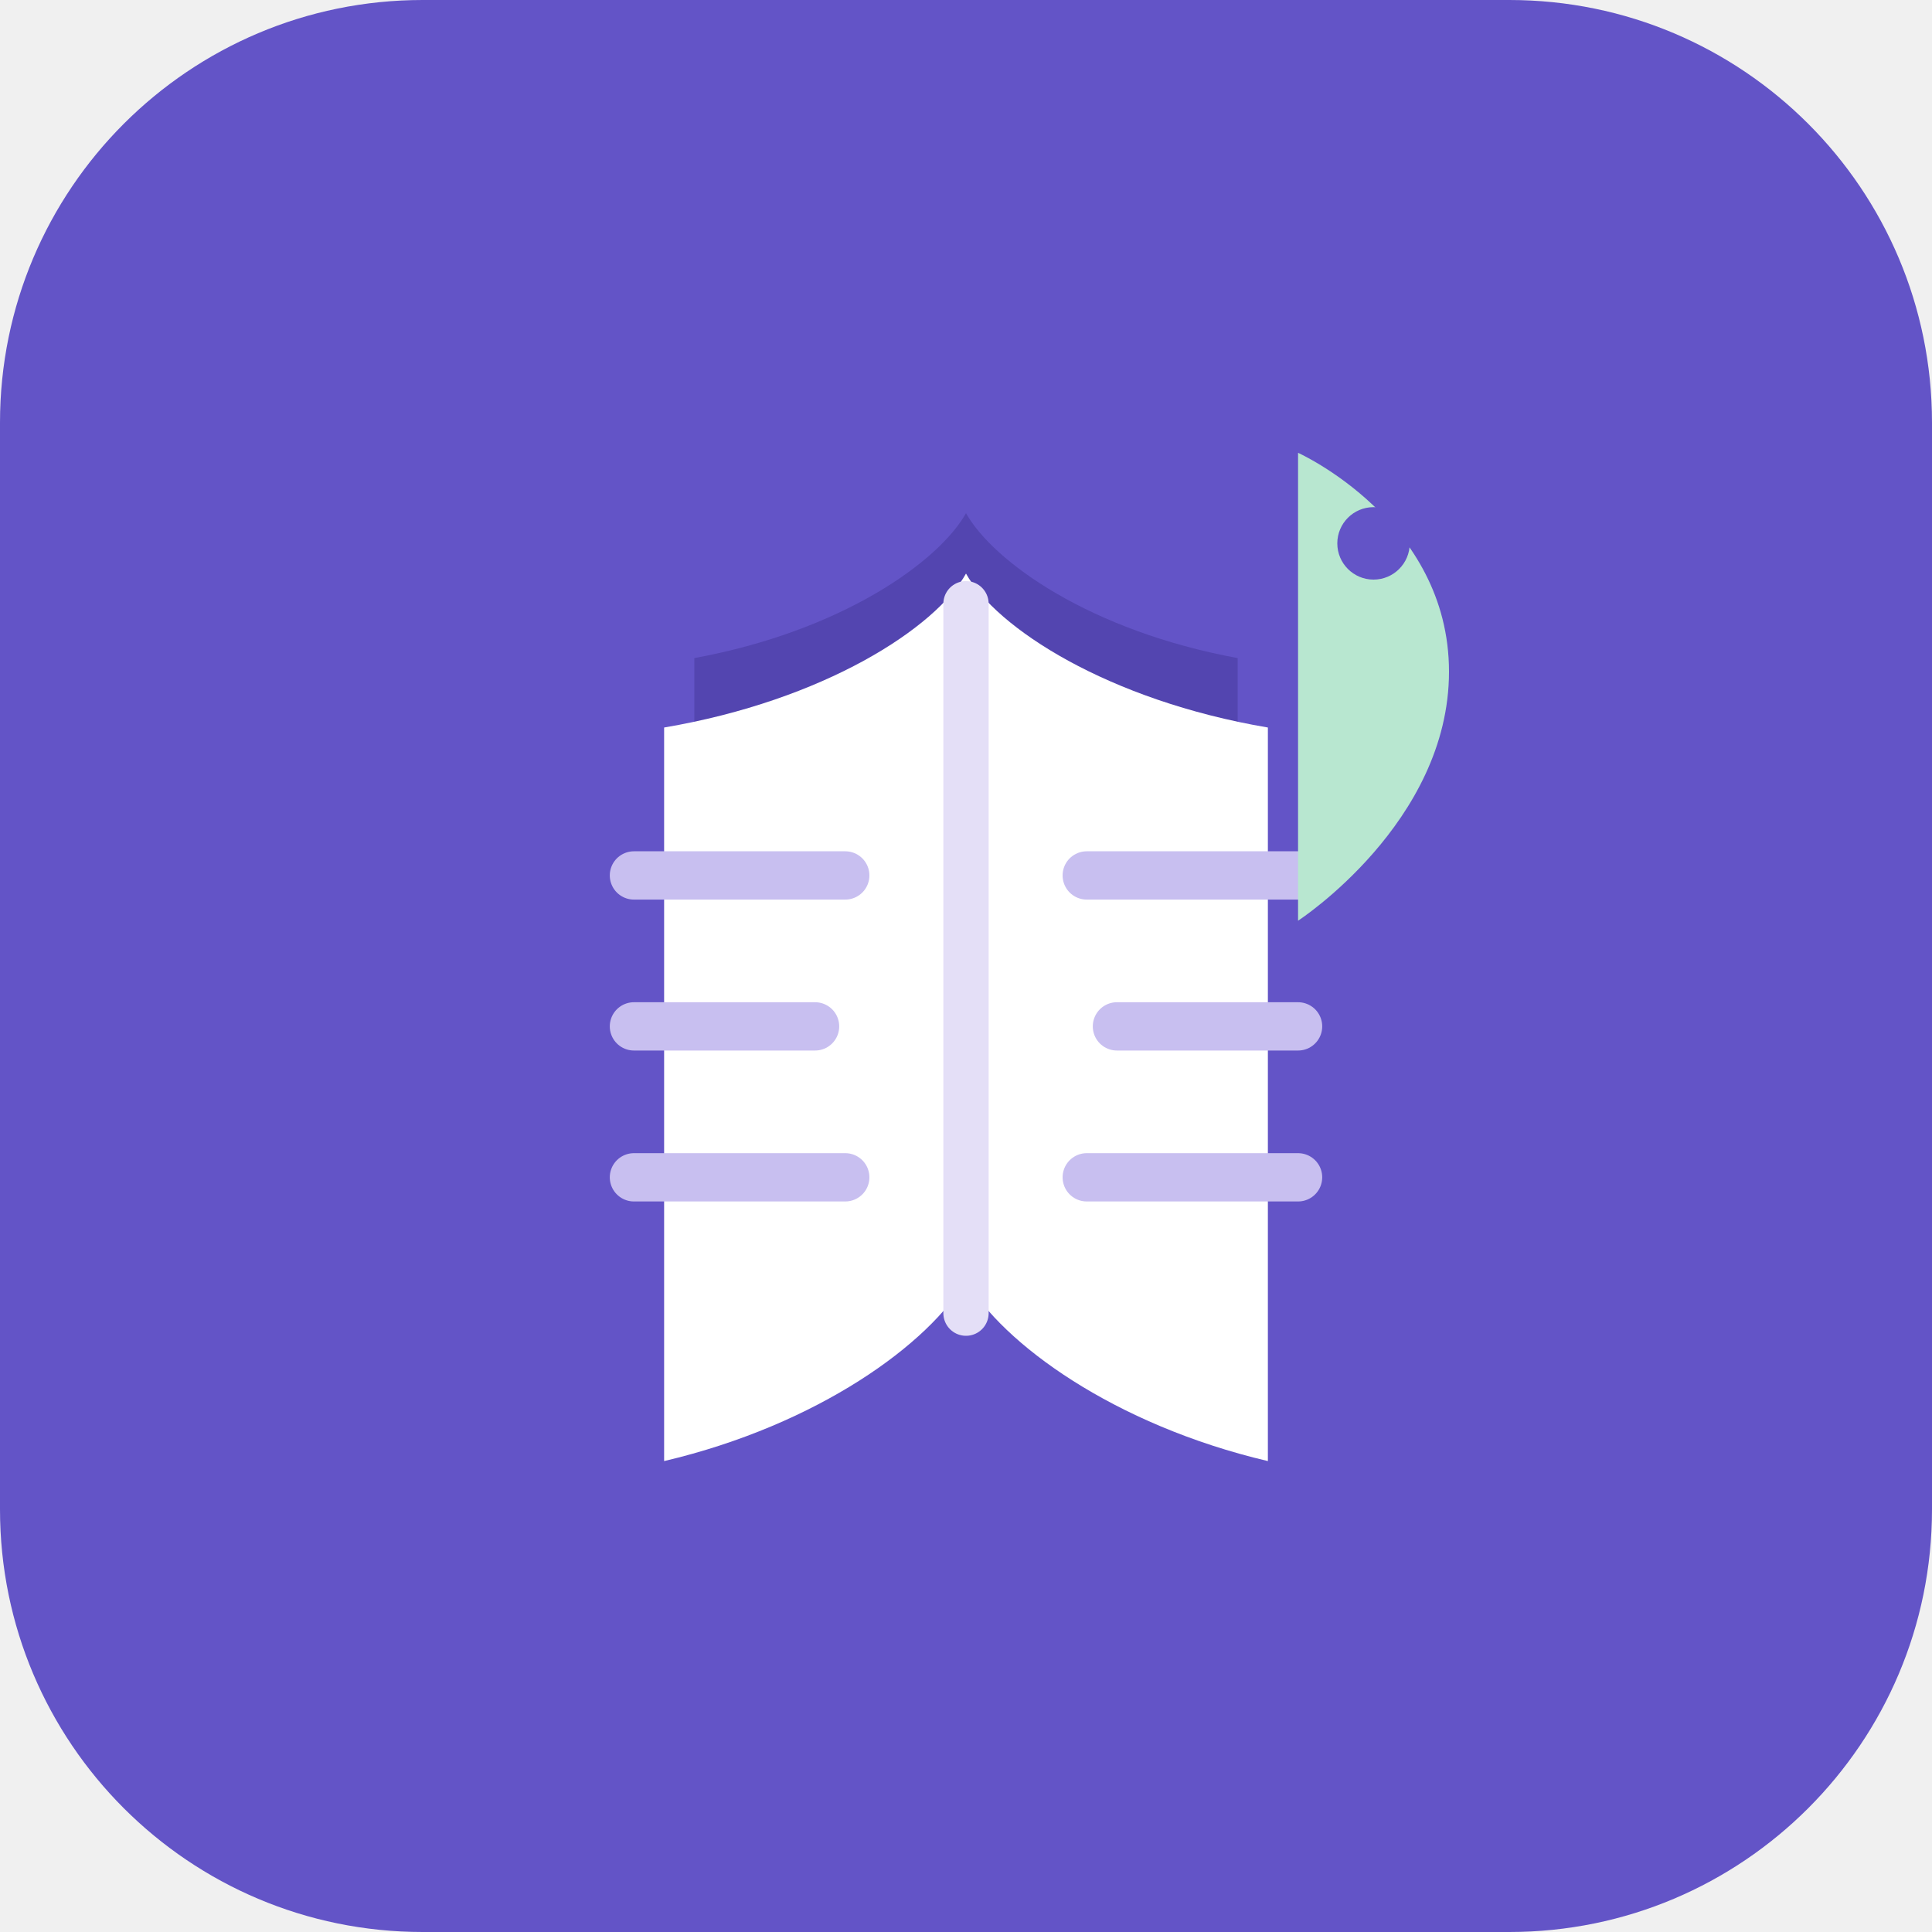
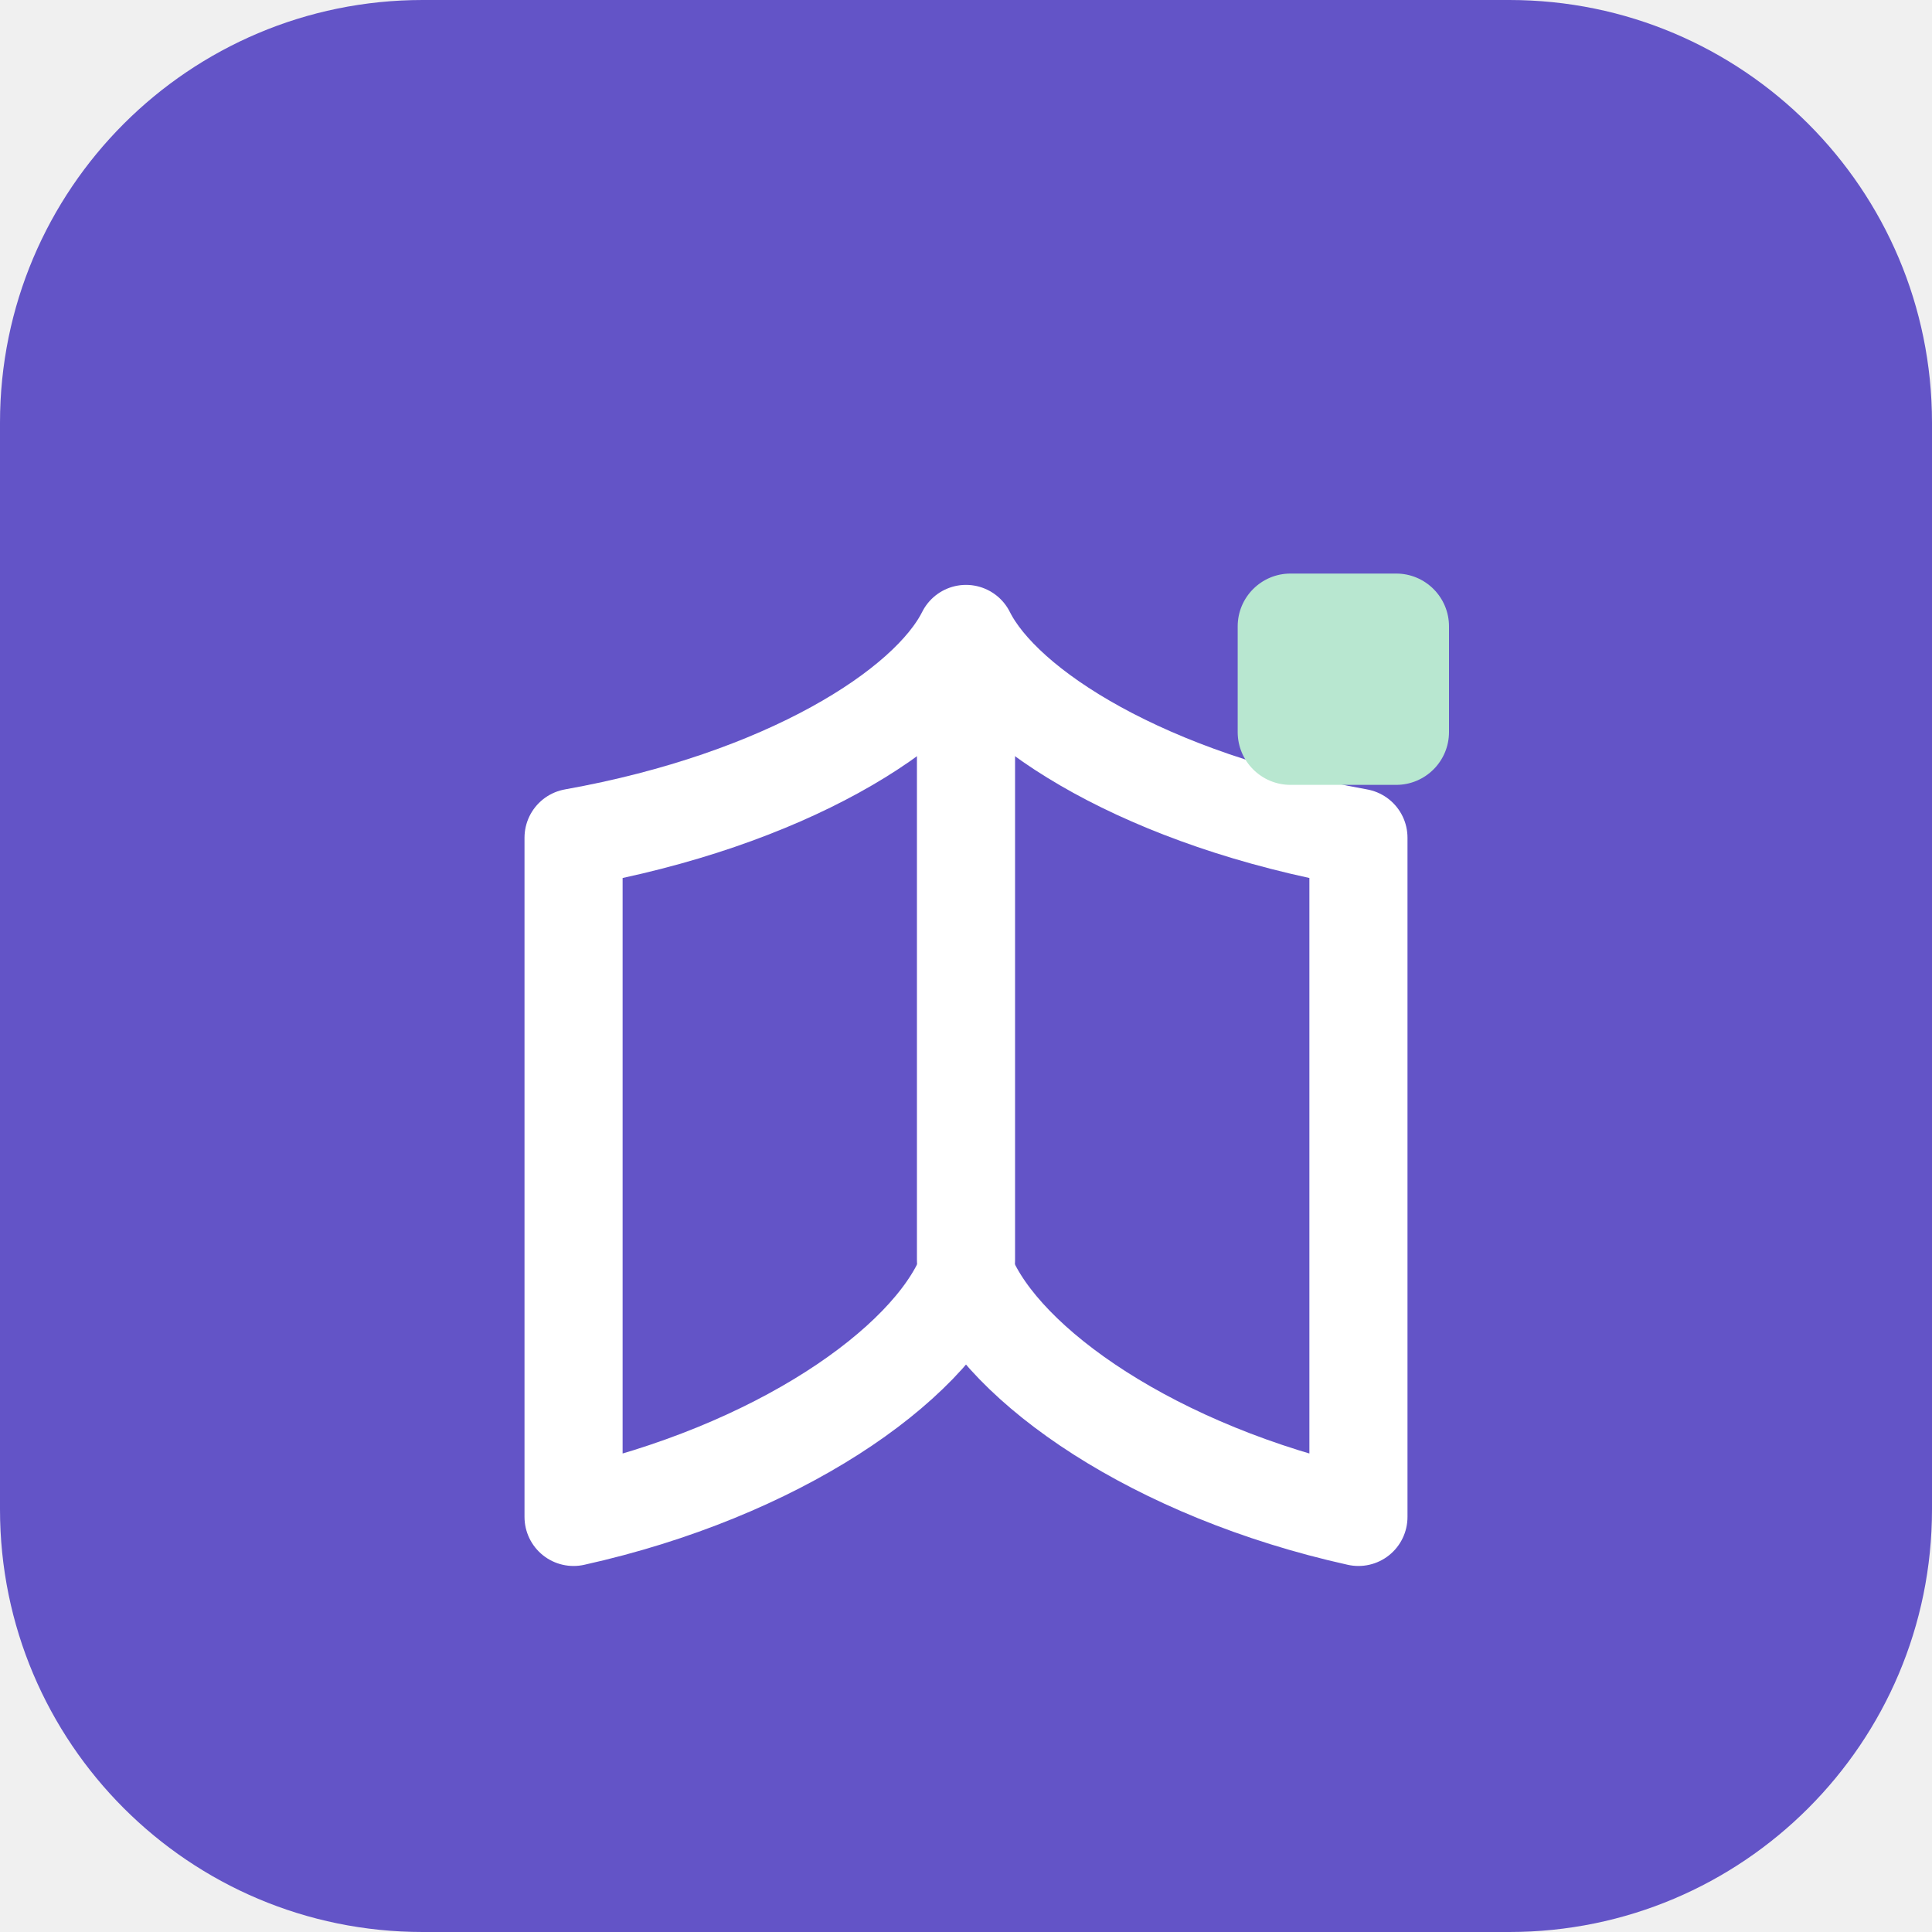
<svg xmlns="http://www.w3.org/2000/svg" viewBox="0 0 128 128" role="img" aria-label="DC Digital">
  <rect width="128" height="128" rx="28" fill="#6354C7" />
-   <path d="M64 34c-1.8 3.2-8.2 7.8-18 9.6v52.2c9.4-2.2 16.2-7.4 18-11.2 1.8 3.8 8.6 9 18 11.2V43.6C72.2 41.8 65.8 37.2 64 34Z" fill="#5345B0" />
-   <path d="M64 38c-2 3.6-9.4 8.4-20 10.2v48.6c10.2-2.4 17.6-7.8 20-12 2.4 4.2 9.8 9.6 20 12V48.2C73.4 46.4 66 41.6 64 38Z" fill="#FFFFFF" />
-   <path d="M64 40v47" stroke="#E4DFF7" stroke-width="3" stroke-linecap="round" />
-   <path d="M42 58h14M42 68h12M42 78h14" stroke="#C8BFF0" stroke-width="3.2" stroke-linecap="round" />
-   <path d="M72 58h14M74 68h12M72 78h14" stroke="#C8BFF0" stroke-width="3.2" stroke-linecap="round" />
-   <path d="M86 30c0 0 10 4.5 10 14.5S86 61 86 61V30Z" fill="#B8E7D0" />
-   <circle cx="91" cy="36" r="2.4" fill="#6354C7" />
+   <g fill="none" stroke="#FFFFFF" stroke-width="6.5" stroke-linejoin="round" stroke-linecap="round">
+     <path d="M64 42c-2.5 5-12 11-26 13.5v45c13.5-3 23.5-10 26-16 2.5 6 12.5 13 26 16v-45C76 53 66.5 47 64 42Z" />
+     <path d="M64 44.5v39" />
+   </g>
+   <rect x="82" y="38" width="14" height="14" rx="3.5" fill="#B8E7D0" />
</svg>
